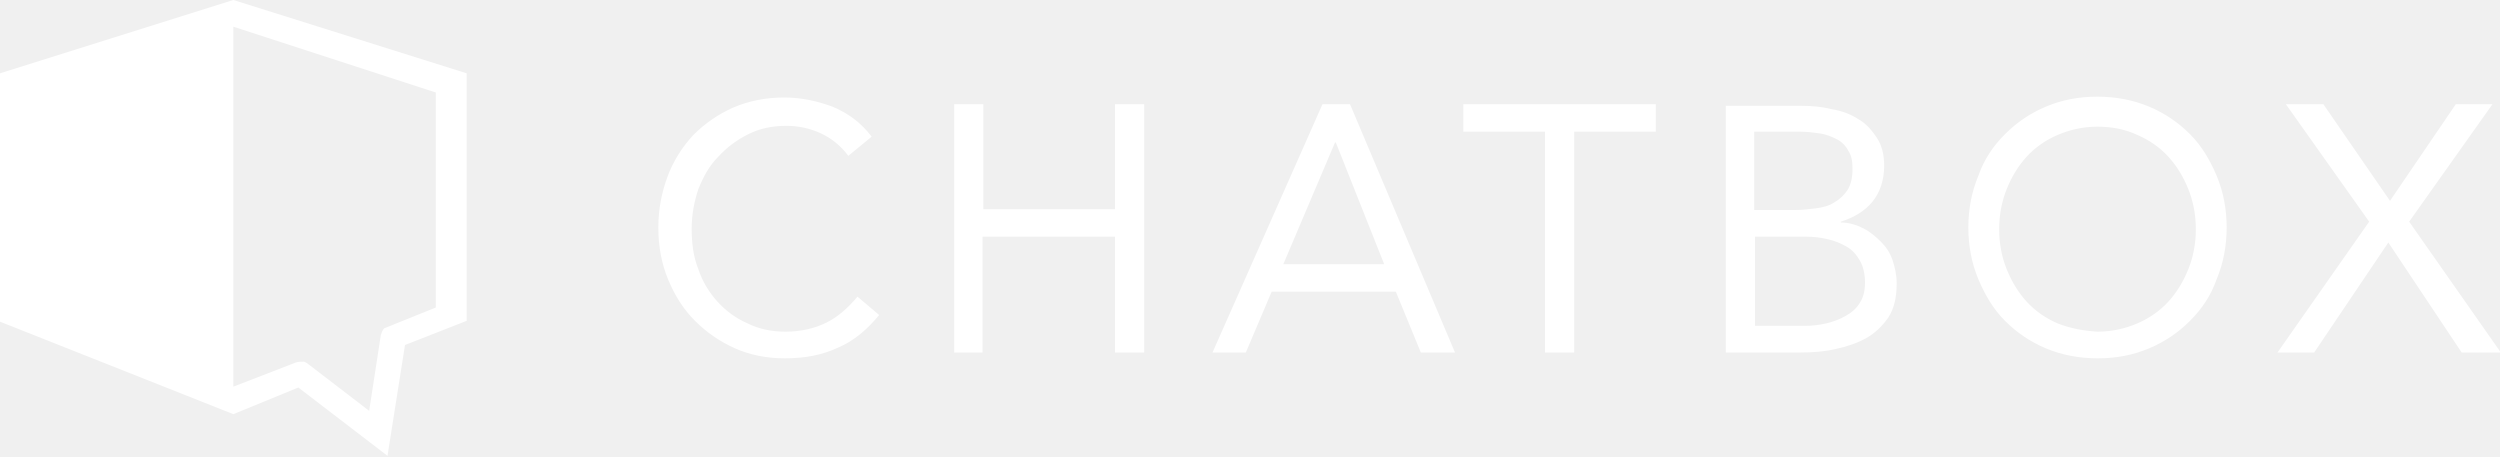
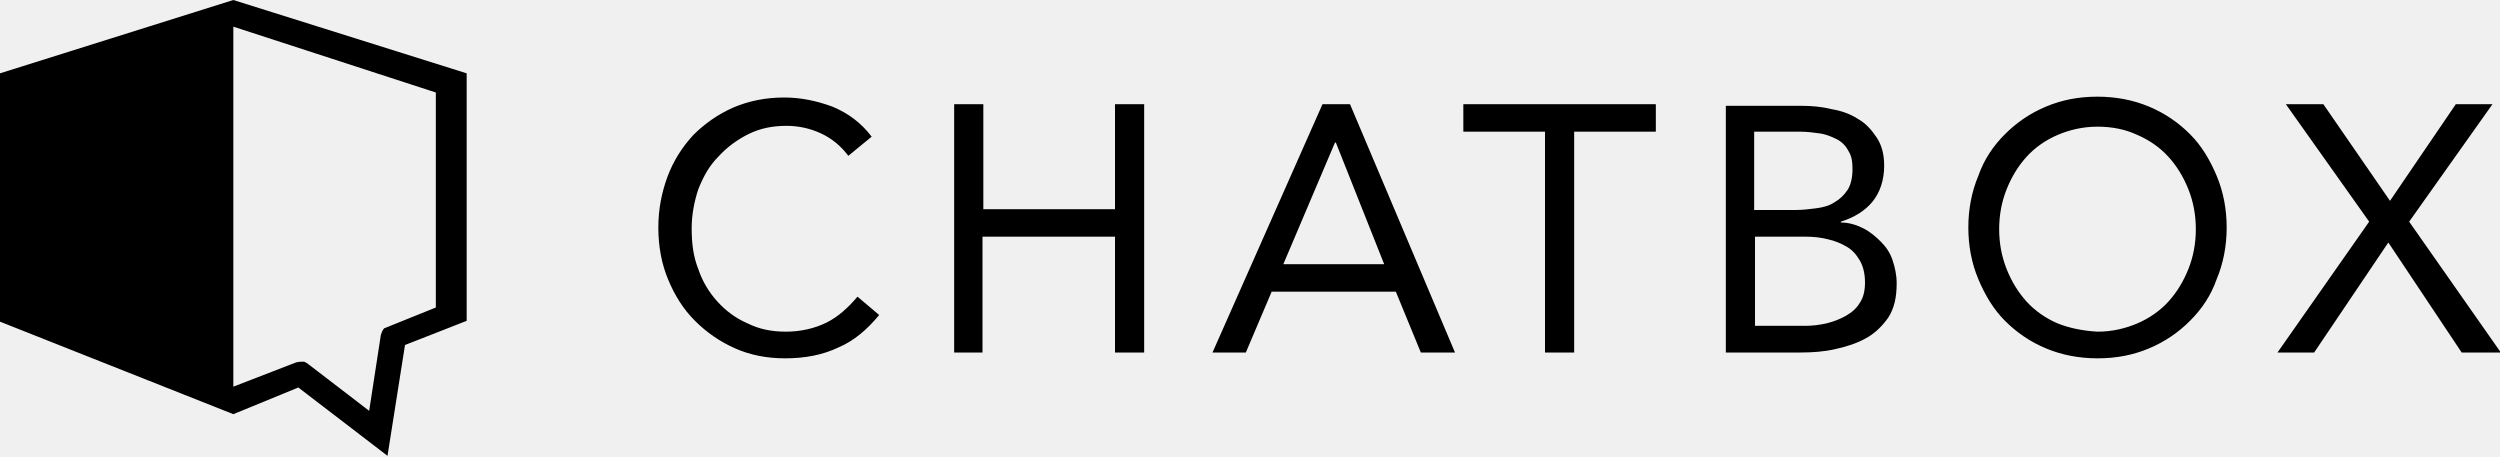
- <svg xmlns="http://www.w3.org/2000/svg" viewBox="0 0 300 54.8">
-   <path style="fill: #fff" d="M35.5 43.5c0.3-0.1 0.7-0.1 1-0.1l0 0 0 0c0.2 0.1 0.4 0.2 0.5 0.3l7.3 5.6 1.4-9.1c0.1-0.3 0.2-0.6 0.4-0.8l0 0 0 0 0 0 0 0 0 0 0 0 0 0 0 0 0 0 0 0 0 0 0 0 0 0 0 0 0 0 0 0 0 0 0 0 0 0 0 0 0 0 0 0 0 0 0 0 0 0 0 0 0 0 0 0 0 0 0 0 0 0 0 0 6.2-2.5V11.1L28 3.2v43.2L35.5 43.5zM28 0l28 8.8v29.7l-7.4 2.9 -2.1 13.3 -10.7-8.2L28 49.7 0 38.6V8.8L28 0zM273.3 42.3h4.4l8.9-13.2 8.8 13.2h4.7l-11-15.7 10-14.1h-4.4l-7.9 11.6 -8-11.6h-4.5l10 14.1L273.3 42.3zM246.9 38.8c-1.4-0.6-2.7-1.5-3.7-2.6 -1-1.1-1.8-2.4-2.4-3.9 -0.6-1.5-0.9-3.1-0.9-4.8 0-1.7 0.3-3.3 0.9-4.8 0.6-1.5 1.4-2.8 2.4-3.9 1-1.1 2.3-2 3.7-2.6 1.4-0.6 3-1 4.8-1 1.7 0 3.3 0.3 4.8 1 1.4 0.6 2.7 1.5 3.7 2.6 1 1.1 1.8 2.4 2.4 3.9 0.6 1.5 0.9 3.1 0.9 4.8 0 1.7-0.3 3.3-0.9 4.8 -0.6 1.5-1.4 2.8-2.4 3.9 -1 1.1-2.3 2-3.7 2.6 -1.4 0.6-3 1-4.8 1C250 39.7 248.4 39.4 246.9 38.8M257.9 41.8c1.9-0.8 3.5-1.9 4.9-3.3s2.5-3 3.2-5c0.8-1.9 1.2-4 1.2-6.2 0-2.2-0.4-4.3-1.2-6.2 -0.8-1.9-1.8-3.6-3.2-5 -1.4-1.4-3-2.5-4.9-3.3 -1.9-0.8-4-1.2-6.2-1.2 -2.3 0-4.3 0.4-6.2 1.2 -1.9 0.8-3.5 1.9-4.9 3.3 -1.4 1.4-2.5 3-3.2 5 -0.8 1.9-1.2 4-1.2 6.2 0 2.2 0.4 4.3 1.2 6.2 0.8 1.9 1.8 3.6 3.2 5s3 2.5 4.9 3.3c1.9 0.8 4 1.2 6.2 1.2C254 43 256 42.6 257.9 41.8M210.7 28.4h6c0.9 0 1.8 0.1 2.6 0.3 0.9 0.2 1.6 0.5 2.3 0.9 0.7 0.4 1.2 1 1.6 1.7 0.4 0.7 0.6 1.6 0.6 2.6 0 1-0.2 1.8-0.6 2.4 -0.4 0.7-1 1.2-1.7 1.6 -0.7 0.4-1.5 0.7-2.3 0.9 -0.9 0.2-1.7 0.3-2.6 0.3h-6V28.4zM210.7 15.8h5.3c0.8 0 1.6 0.1 2.3 0.2 0.8 0.1 1.5 0.4 2.1 0.7 0.6 0.3 1.1 0.8 1.4 1.4 0.4 0.6 0.5 1.3 0.5 2.2 0 1-0.2 1.9-0.6 2.5 -0.4 0.6-0.9 1.1-1.6 1.5 -0.6 0.4-1.4 0.6-2.2 0.7 -0.8 0.1-1.6 0.2-2.5 0.2h-4.9V15.8zM207.2 42.3h8.9c1.4 0 2.8-0.1 4.1-0.4 1.4-0.3 2.6-0.7 3.7-1.3 1.1-0.6 2-1.5 2.7-2.5 0.7-1.1 1-2.4 1-4.1 0-1-0.2-1.9-0.5-2.8 -0.3-0.9-0.8-1.6-1.4-2.2 -0.6-0.6-1.3-1.2-2.1-1.6 -0.8-0.4-1.7-0.7-2.7-0.7v-0.1c1.6-0.5 2.9-1.3 3.8-2.4 0.9-1.1 1.4-2.6 1.4-4.3 0-1.4-0.3-2.5-0.9-3.4 -0.6-0.9-1.3-1.7-2.2-2.2 -0.9-0.6-2-1-3.2-1.2 -1.2-0.3-2.4-0.4-3.6-0.4h-9.1V42.3zM198.8 12.5h-23.2v3.3h9.8v26.5h3.5V15.8h9.8V12.5zM166.1 31.7H154l6.2-14.6h0.1L166.1 31.7zM145.5 42.3h4l3.1-7.3h14.9l3 7.3h4.1L162 12.5h-3.3L145.5 42.3zM114.4 42.3h3.5V28.4h15.9v13.9h3.5V12.5h-3.5v12.6H118V12.5h-3.5V42.3zM104.6 16.4c-1.3-1.7-2.8-2.8-4.7-3.6 -1.9-0.7-3.8-1.1-5.8-1.1 -2.2 0-4.2 0.4-6.1 1.2 -1.8 0.8-3.4 1.9-4.8 3.3 -1.3 1.4-2.4 3.1-3.1 5 -0.7 1.9-1.1 3.9-1.1 6.1 0 2.3 0.4 4.4 1.2 6.3 0.8 1.9 1.8 3.5 3.2 4.9 1.4 1.4 3 2.5 4.8 3.3 1.8 0.8 3.8 1.2 6 1.2 2.4 0 4.5-0.4 6.4-1.3 1.9-0.8 3.5-2.2 4.9-3.9l-2.6-2.2c-1.1 1.3-2.3 2.4-3.7 3.1 -1.4 0.7-3.1 1.1-4.9 1.1 -1.7 0-3.2-0.3-4.6-1 -1.4-0.6-2.6-1.5-3.6-2.6 -1-1.1-1.8-2.4-2.3-3.9 -0.6-1.5-0.8-3.1-0.8-4.9 0-1.6 0.3-3.2 0.8-4.7 0.6-1.5 1.3-2.8 2.4-3.9 1-1.1 2.2-2 3.6-2.7 1.4-0.7 2.9-1 4.6-1 1.4 0 2.8 0.3 4.1 0.9 1.3 0.6 2.4 1.5 3.3 2.7L104.6 16.4z" />
+ <svg xmlns="http://www.w3.org/2000/svg" viewBox="0 0 300 54.8" width="300" height="54.8">
+   <path d="M35.5 43.5c.3-.1.7-.1 1-.1.2.1.4.2.5.3l7.3 5.6 1.4-9.1c.1-.3.2-.6.4-.8l6.2-2.5V11.1L28 3.2v43.2l7.5-2.9zM28 0l28 8.8v29.7l-7.4 2.9-2.1 13.3-10.7-8.2-7.8 3.2L0 38.6V8.8L28 0zm245.3 42.3h4.4l8.9-13.2 8.8 13.2h4.7l-11-15.7 10-14.1h-4.4l-7.9 11.6-8-11.6h-4.5l10 14.1-11 15.7zm-26.4-3.5c-1.4-.6-2.7-1.5-3.7-2.6s-1.8-2.4-2.4-3.9c-.6-1.5-.9-3.1-.9-4.8 0-1.7.3-3.3.9-4.8.6-1.5 1.4-2.8 2.4-3.9s2.3-2 3.7-2.6c1.4-.6 3-1 4.8-1 1.7 0 3.3.3 4.8 1 1.4.6 2.7 1.5 3.7 2.6s1.8 2.4 2.4 3.9c.6 1.5.9 3.1.9 4.8 0 1.7-.3 3.3-.9 4.8-.6 1.5-1.4 2.8-2.4 3.9s-2.3 2-3.7 2.6c-1.4.6-3 1-4.8 1-1.7-.1-3.3-.4-4.8-1m11 3c1.9-.8 3.5-1.9 4.9-3.3s2.5-3 3.2-5c.8-1.9 1.2-4 1.2-6.2s-.4-4.3-1.2-6.2c-.8-1.9-1.8-3.6-3.2-5-1.4-1.4-3-2.5-4.9-3.3-1.9-.8-4-1.2-6.2-1.2-2.3 0-4.3.4-6.2 1.2-1.9.8-3.5 1.9-4.9 3.3-1.4 1.4-2.5 3-3.2 5-.8 1.9-1.2 4-1.2 6.2s.4 4.3 1.2 6.2c.8 1.9 1.8 3.6 3.2 5s3 2.5 4.9 3.3c1.9.8 4 1.2 6.2 1.2 2.3 0 4.3-.4 6.2-1.2m-47.2-13.4h6c.9 0 1.8.1 2.6.3.9.2 1.6.5 2.3.9.7.4 1.2 1 1.6 1.7.4.7.6 1.6.6 2.6s-.2 1.8-.6 2.4c-.4.7-1 1.2-1.7 1.6-.7.4-1.5.7-2.3.9-.9.2-1.7.3-2.6.3h-6V28.4zm0-12.6h5.3c.8 0 1.6.1 2.3.2.8.1 1.5.4 2.1.7.6.3 1.1.8 1.4 1.4.4.6.5 1.3.5 2.2 0 1-.2 1.9-.6 2.5-.4.6-.9 1.1-1.6 1.5-.6.4-1.4.6-2.2.7-.8.1-1.6.2-2.5.2h-4.9v-9.4zm-3.5 26.5h8.9c1.4 0 2.8-.1 4.1-.4 1.4-.3 2.6-.7 3.7-1.3 1.1-.6 2-1.5 2.7-2.5.7-1.1 1-2.4 1-4.1 0-1-.2-1.9-.5-2.8-.3-.9-.8-1.6-1.4-2.2-.6-.6-1.3-1.2-2.1-1.6-.8-.4-1.7-.7-2.7-.7v-.1c1.6-.5 2.9-1.3 3.8-2.4.9-1.1 1.4-2.6 1.4-4.3 0-1.4-.3-2.5-.9-3.4-.6-.9-1.3-1.7-2.2-2.2-.9-.6-2-1-3.2-1.2-1.2-.3-2.4-.4-3.6-.4h-9.1v29.6zm-8.4-29.8h-23.2v3.3h9.8v26.5h3.5V15.8h9.8v-3.3zm-32.7 19.2H154l6.2-14.6h.1l5.8 14.6zm-20.6 10.6h4l3.1-7.3h14.9l3 7.3h4.1L162 12.5h-3.3l-13.2 29.8zm-31.1 0h3.5V28.4h15.9v13.9h3.5V12.5h-3.5v12.6H118V12.5h-3.5v29.8zm-9.8-25.9c-1.3-1.7-2.8-2.8-4.7-3.6-1.9-.7-3.8-1.1-5.8-1.1-2.2 0-4.2.4-6.1 1.2-1.8.8-3.4 1.9-4.8 3.3-1.3 1.4-2.4 3.1-3.1 5-.7 1.9-1.1 3.9-1.1 6.1 0 2.3.4 4.4 1.2 6.3.8 1.9 1.8 3.5 3.2 4.9 1.4 1.4 3 2.5 4.8 3.3 1.8.8 3.8 1.2 6 1.2 2.4 0 4.5-.4 6.4-1.3 1.9-.8 3.5-2.2 4.9-3.9l-2.6-2.2c-1.1 1.3-2.3 2.4-3.7 3.1-1.4.7-3.1 1.1-4.9 1.1-1.7 0-3.2-.3-4.6-1-1.4-.6-2.6-1.5-3.6-2.6s-1.8-2.4-2.3-3.9c-.6-1.5-.8-3.1-.8-4.9 0-1.6.3-3.2.8-4.7.6-1.5 1.3-2.8 2.4-3.9 1-1.1 2.2-2 3.6-2.7 1.4-.7 2.9-1 4.6-1 1.4 0 2.8.3 4.1.9 1.3.6 2.4 1.5 3.3 2.7l2.8-2.3z" />
</svg>
